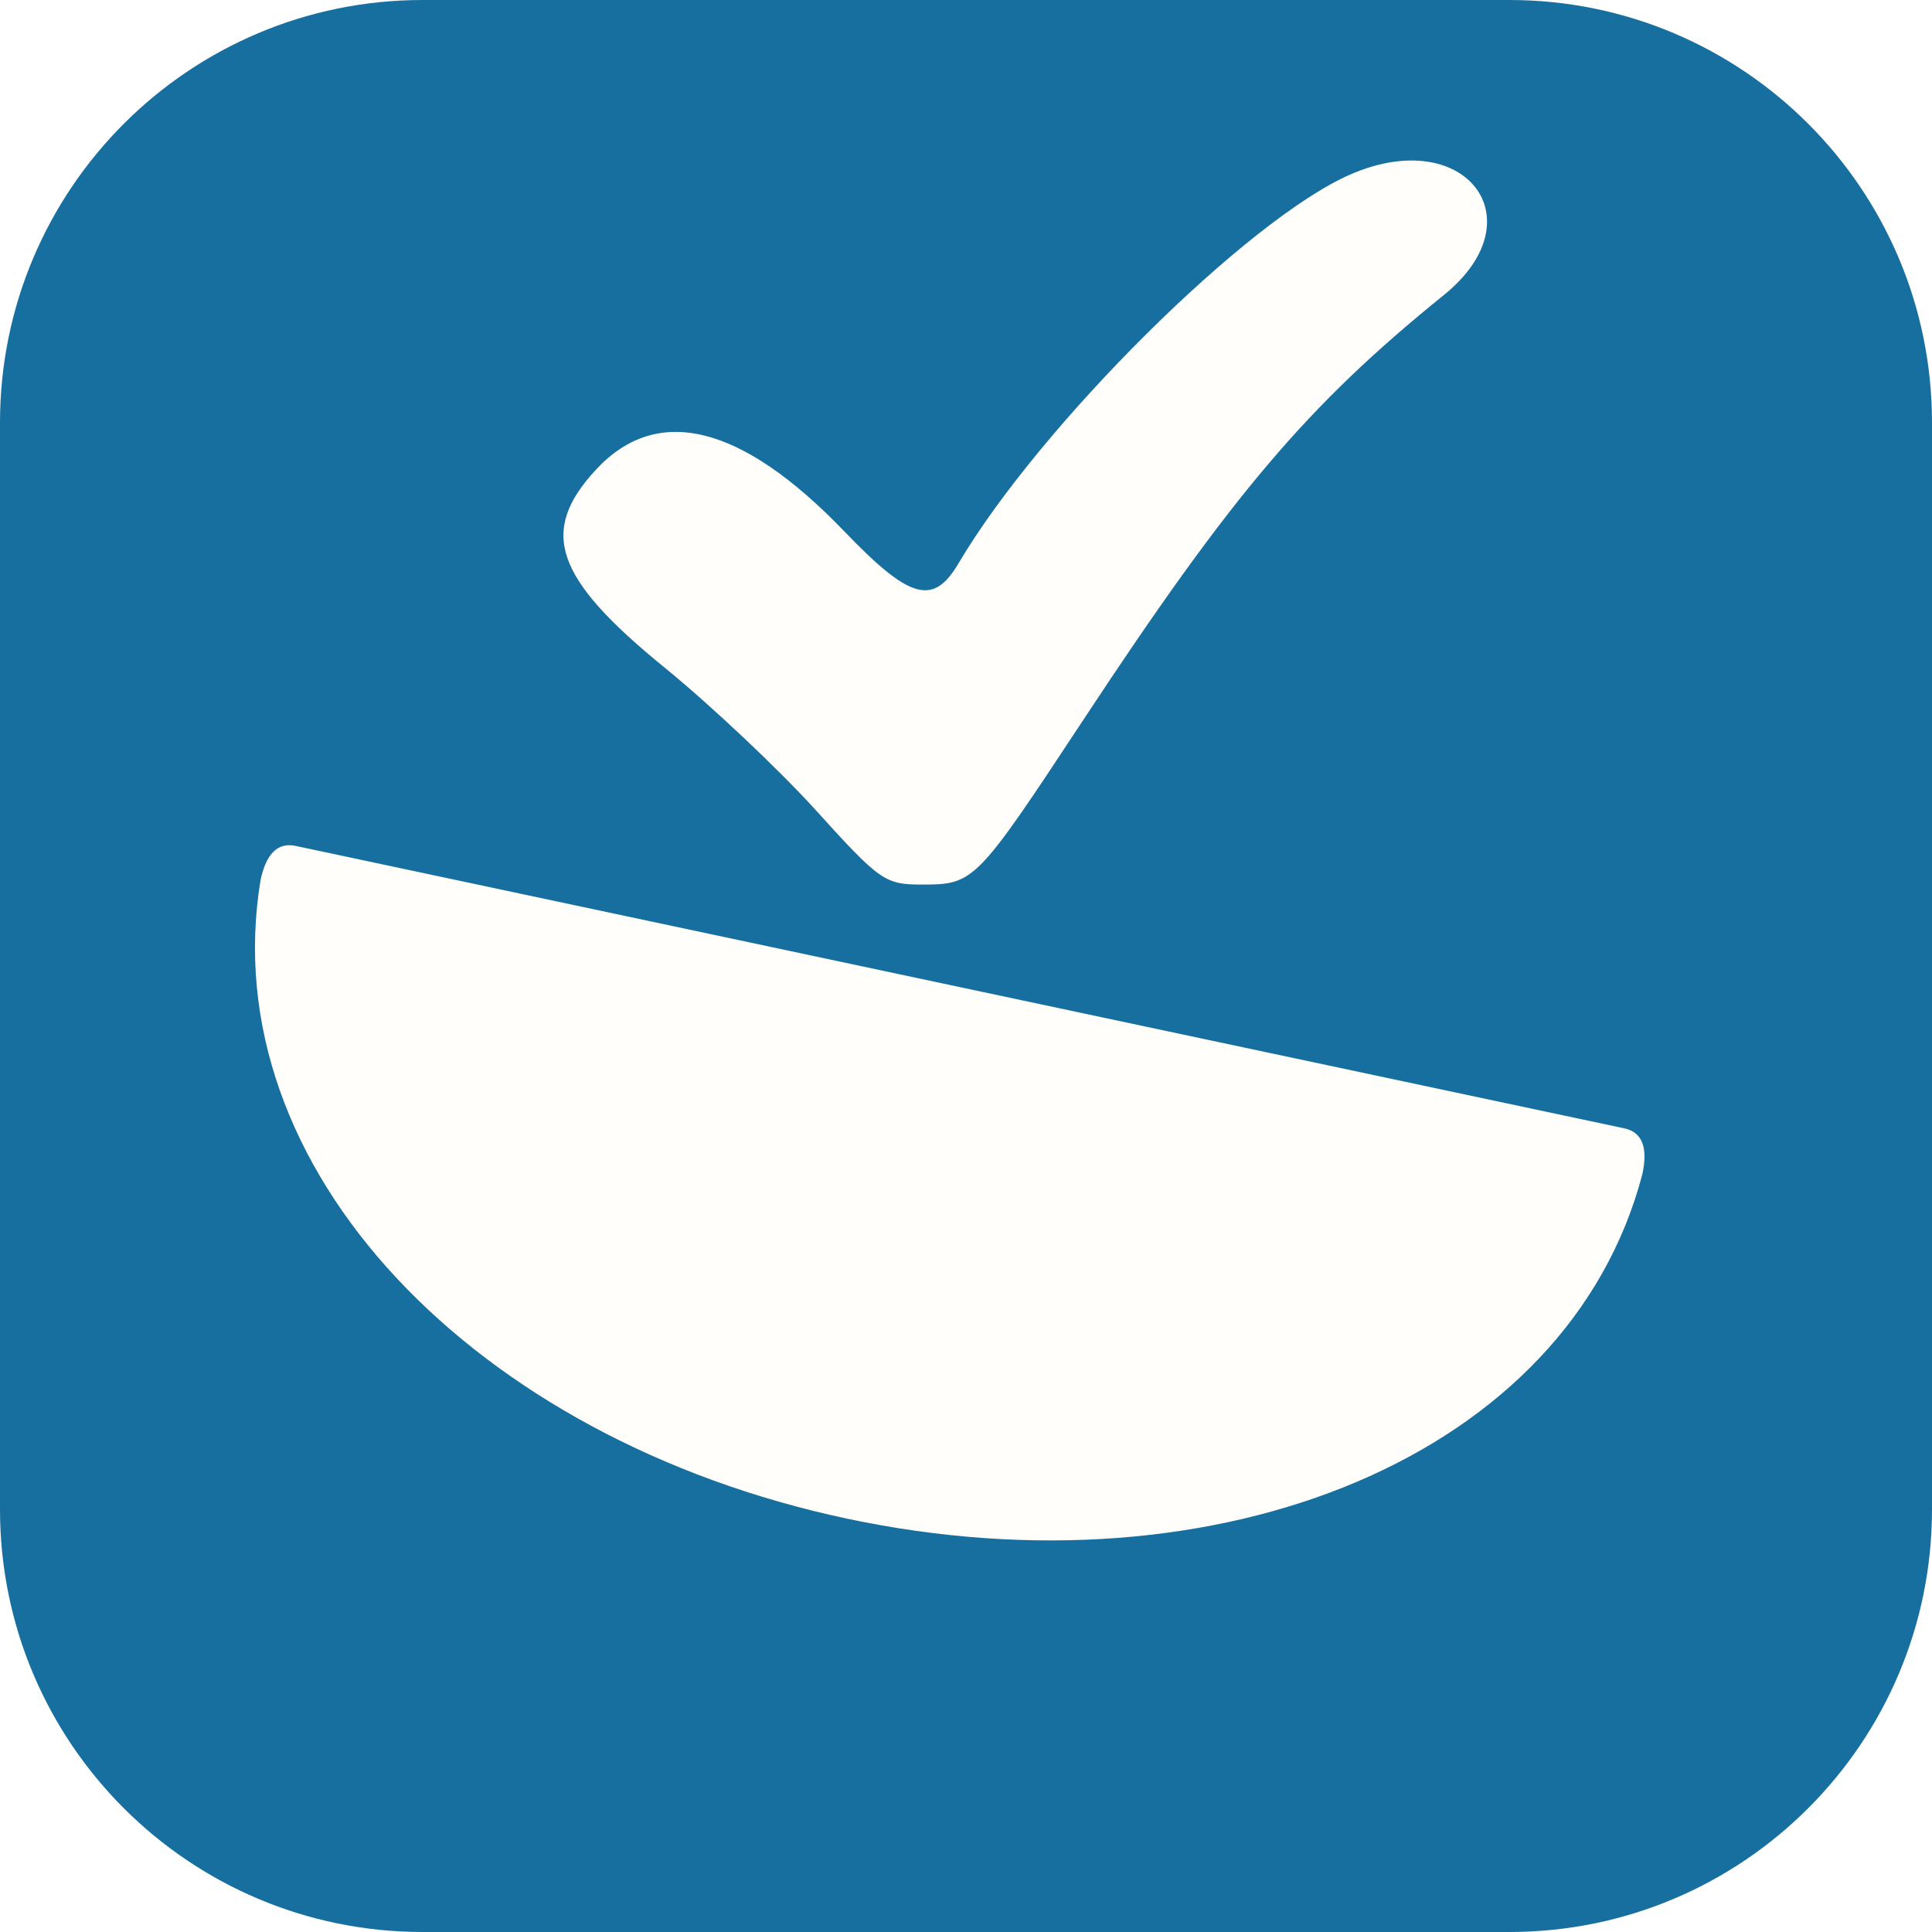
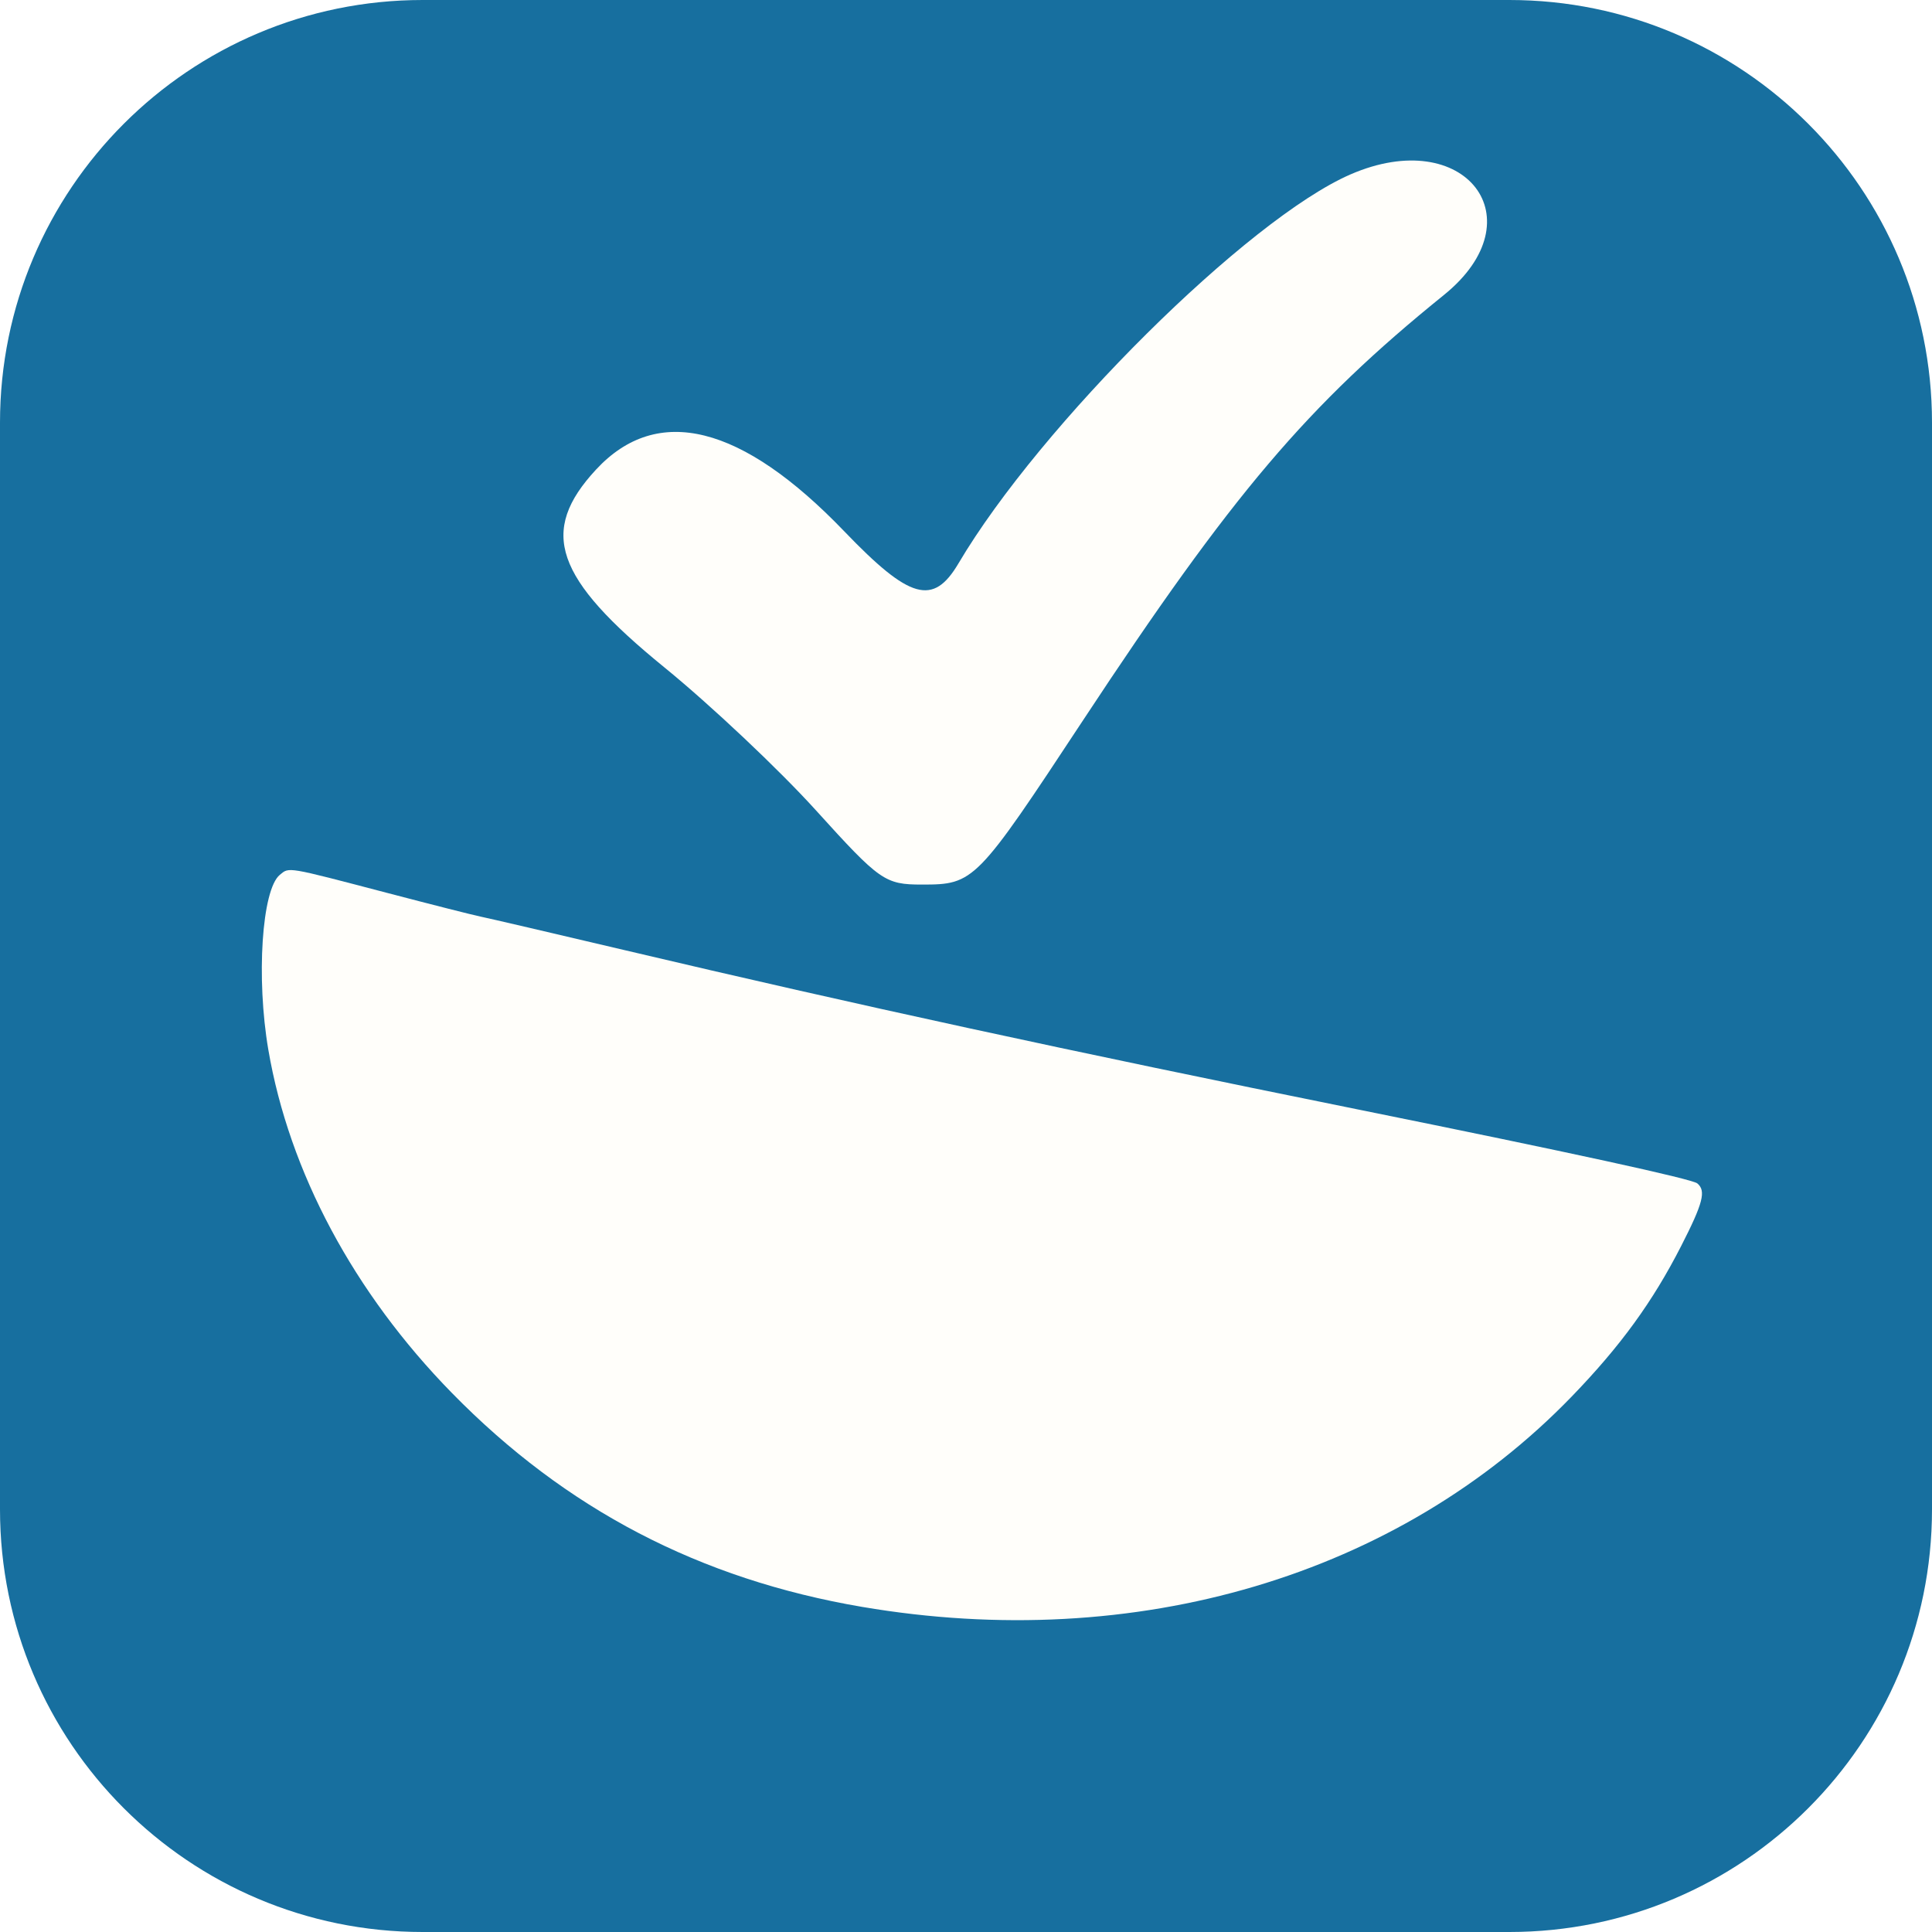
<svg xmlns="http://www.w3.org/2000/svg" viewBox="0 0 256 256" role="img" aria-labelledby="title description">
  <rect width="256" height="256" rx="56" fill="#176f9f" />
  <g transform="translate(12 12) scale(.9)">
-     <g transform="rotate(12 128 132)">
-       <path id="tangle-bowl" fill="#fffefa" d="M28 132H228Q232 132 232 138C230 181 184 212 128 212C72 212 26 181 24 138Q24 132 28 132Z" />
+     <g transform="translate(-31 -57) scale(.52)">
+       <path id="tangle-bowl" fill="#fffefa" fill-rule="evenodd" d="M 113.198 331.668 C 108.111 335.852, 106.468 360.841, 109.944 381.172 C 115.862 415.791, 134.133 449.962, 161.896 478.337 C 194.136 511.288, 232.129 531.108, 278.045 538.929 C 355.663 552.151, 429.906 530.139, 479 479.350 C 492.802 465.071, 501.895 452.561, 509.984 436.718 C 516.178 424.588, 517.067 421.131, 514.535 419.029 C 513.012 417.765, 478.449 410.235, 418.500 398.106 C 336.188 381.454, 276.586 368.506, 211 353.031 C 190.375 348.164, 171.925 343.869, 170 343.485 C 168.075 343.101, 156.150 340.075, 143.500 336.761 C 114.881 329.263, 115.911 329.436, 113.198 331.668 Z" />
    </g>
    <g transform="translate(-5 -10) scale(1.35)">
      <path id="noodle-check" fill="#fffefa" d="M 141.115 16.548 C 129.934 21.401, 107.262 43.898, 98.354 58.978 C 95.602 63.636, 93.051 62.921, 85.917 55.492 C 74.723 43.835, 65.516 41.537, 58.838 48.734 C 52.560 55.499, 54.302 60.557, 66.267 70.302 C 71.345 74.439, 78.793 81.463, 82.818 85.911 C 89.781 93.608, 90.341 94, 94.377 94 C 100.064 94, 100.289 93.770, 111.960 76.057 C 128.209 51.397, 136.409 41.733, 151.298 29.700 C 161.559 21.408, 153.600 11.128, 141.115 16.548 Z" />
    </g>
  </g>
</svg>
